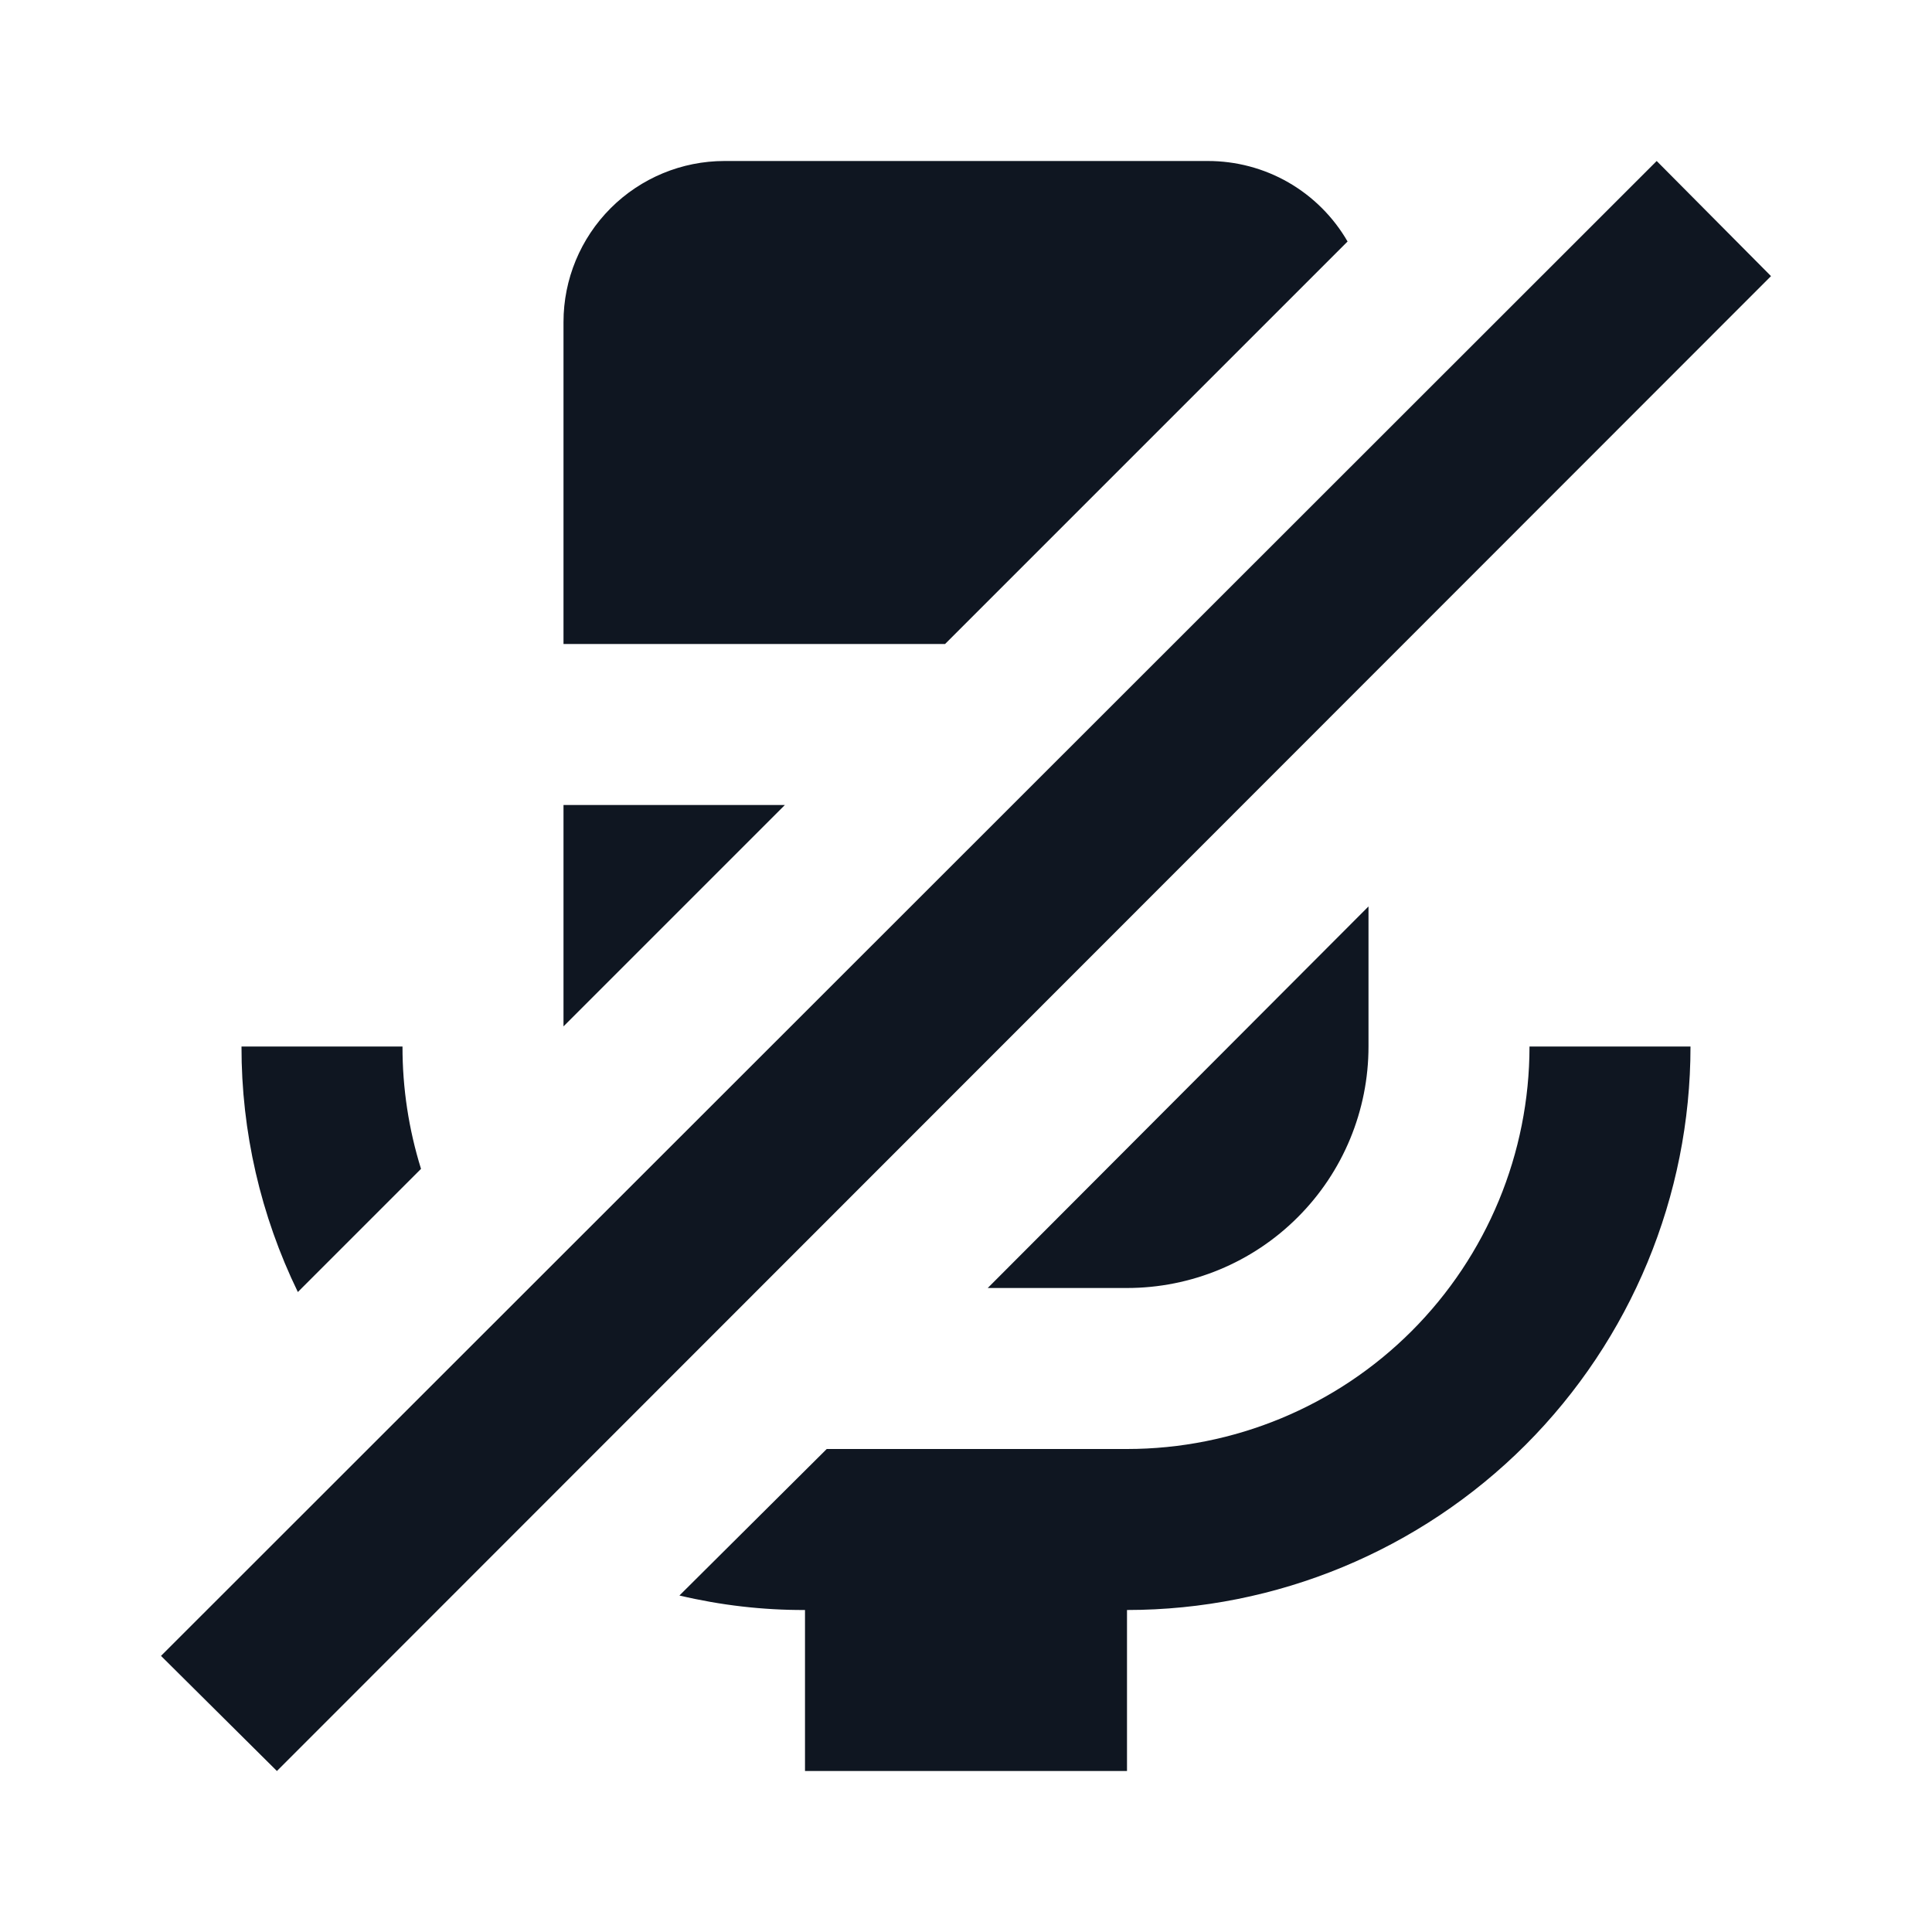
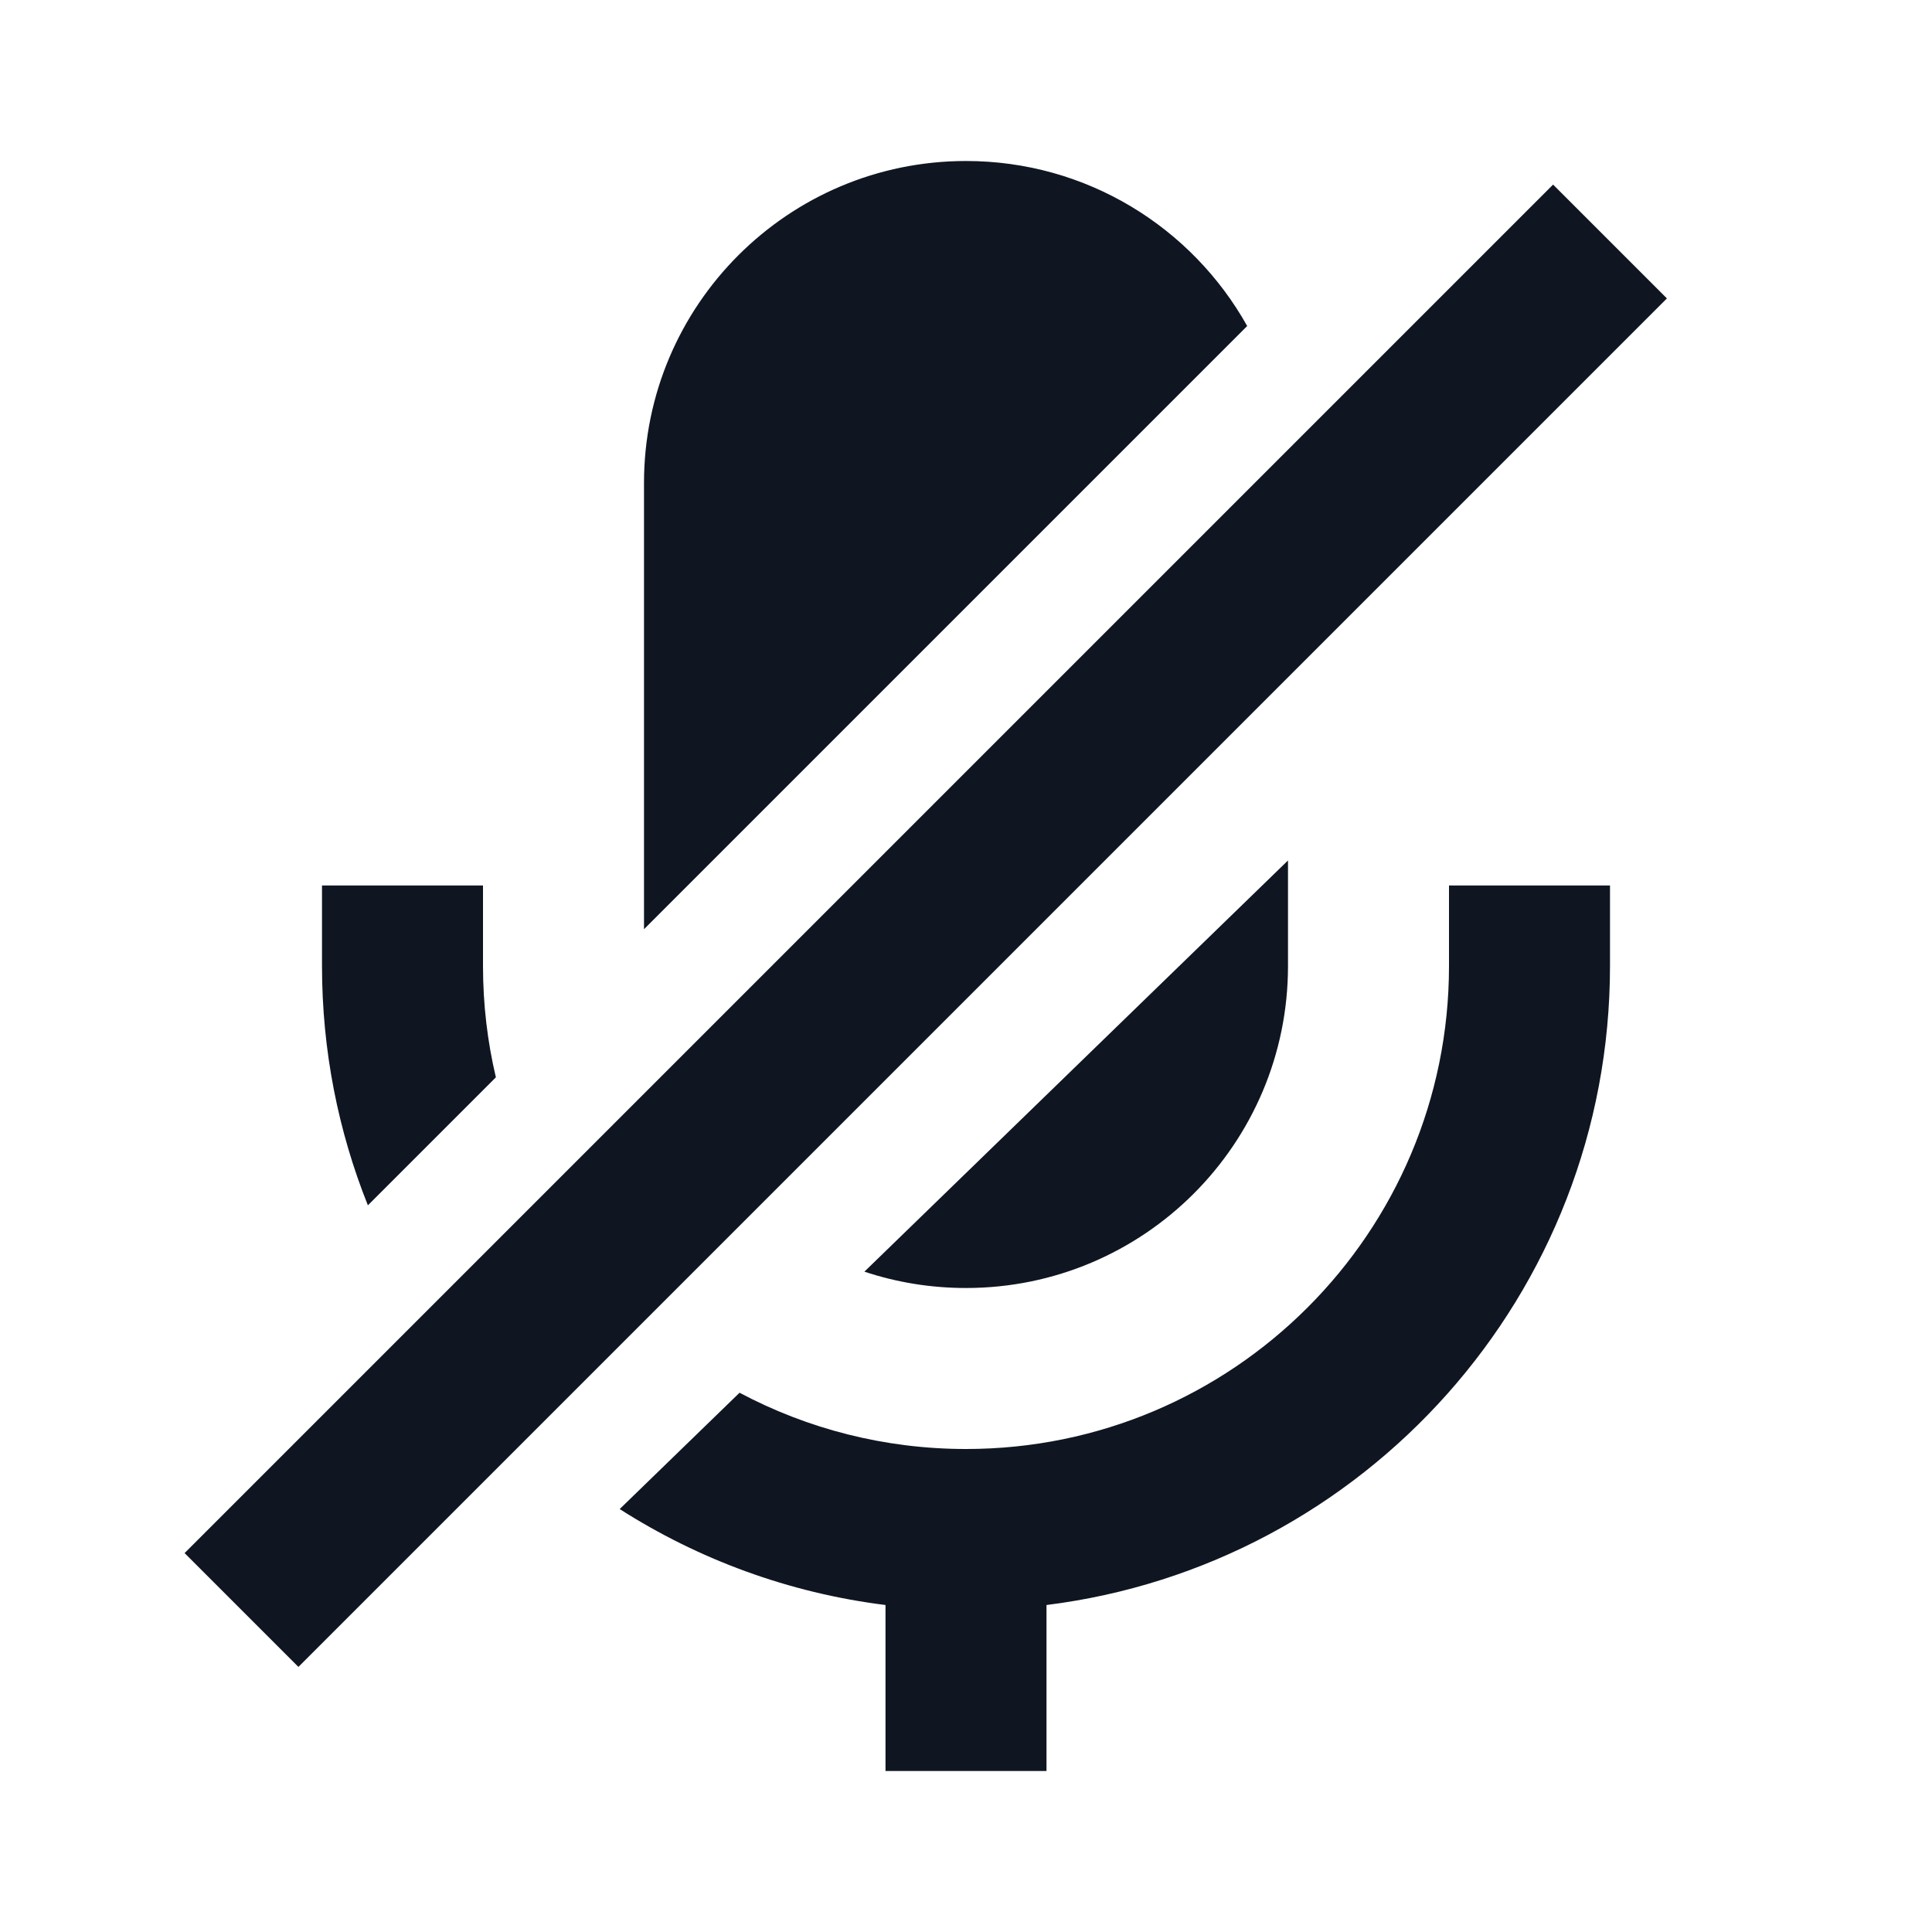
<svg xmlns="http://www.w3.org/2000/svg" width="24" height="24" viewBox="0 0 24 24" fill="none">
-   <path d="M16.74 3L11.74 8H7V4C7 3.47 7.211 2.961 7.586 2.586C7.961 2.211 8.47 2 9 2H15C15.352 1.999 15.699 2.09 16.005 2.266C16.31 2.442 16.564 2.695 16.74 3V3ZM7 12.75L9.75 10H7V12.75ZM12.27 16H14C14.796 16 15.559 15.684 16.121 15.121C16.684 14.559 17 13.796 17 13V11.26L12.27 16ZM3 13C2.998 14.057 3.238 15.1 3.7 16.05L5.23 14.52C5.077 14.028 4.999 13.515 5 13H3ZM19 13C19 14.326 18.473 15.598 17.535 16.536C16.598 17.473 15.326 18 14 18H10.27L8.44 19.82C8.951 19.941 9.475 20.002 10 20V22H14V20C15.857 20 17.637 19.262 18.95 17.95C20.262 16.637 21 14.857 21 13H19ZM22 3.43L20.58 2L2 20.57L3.44 22L22 3.43Z" fill="#0F1621" />
+   <path fill-rule="evenodd" clip-rule="evenodd" d="M2.293 19.293L19.293 2.293L20.707 3.707L3.707 20.707L2.293 19.293Z" fill="#0F1621" />
+   <path fill-rule="evenodd" clip-rule="evenodd" d="M15.493 4.05C14.809 2.827 13.501 2 12 2C9.791 2 8 3.791 8 6V11.543L15.493 4.05ZM10.738 15.797L16 10.689V12C16 14.209 14.209 16 12 16C11.559 16 11.134 15.929 10.738 15.797ZM6.16 13.383C6.055 12.939 6 12.476 6 12V11H4V12C4 13.05 4.202 14.053 4.57 14.973L6.16 13.383ZM7.698 18.746L9.187 17.301C10.026 17.747 10.984 18 12 18C15.314 18 18 15.314 18 12V11H20V12C20 16.08 16.946 19.446 13 19.938V22H11V19.938C9.796 19.788 8.675 19.37 7.698 18.746Z" fill="#0F1621" />
</svg>
